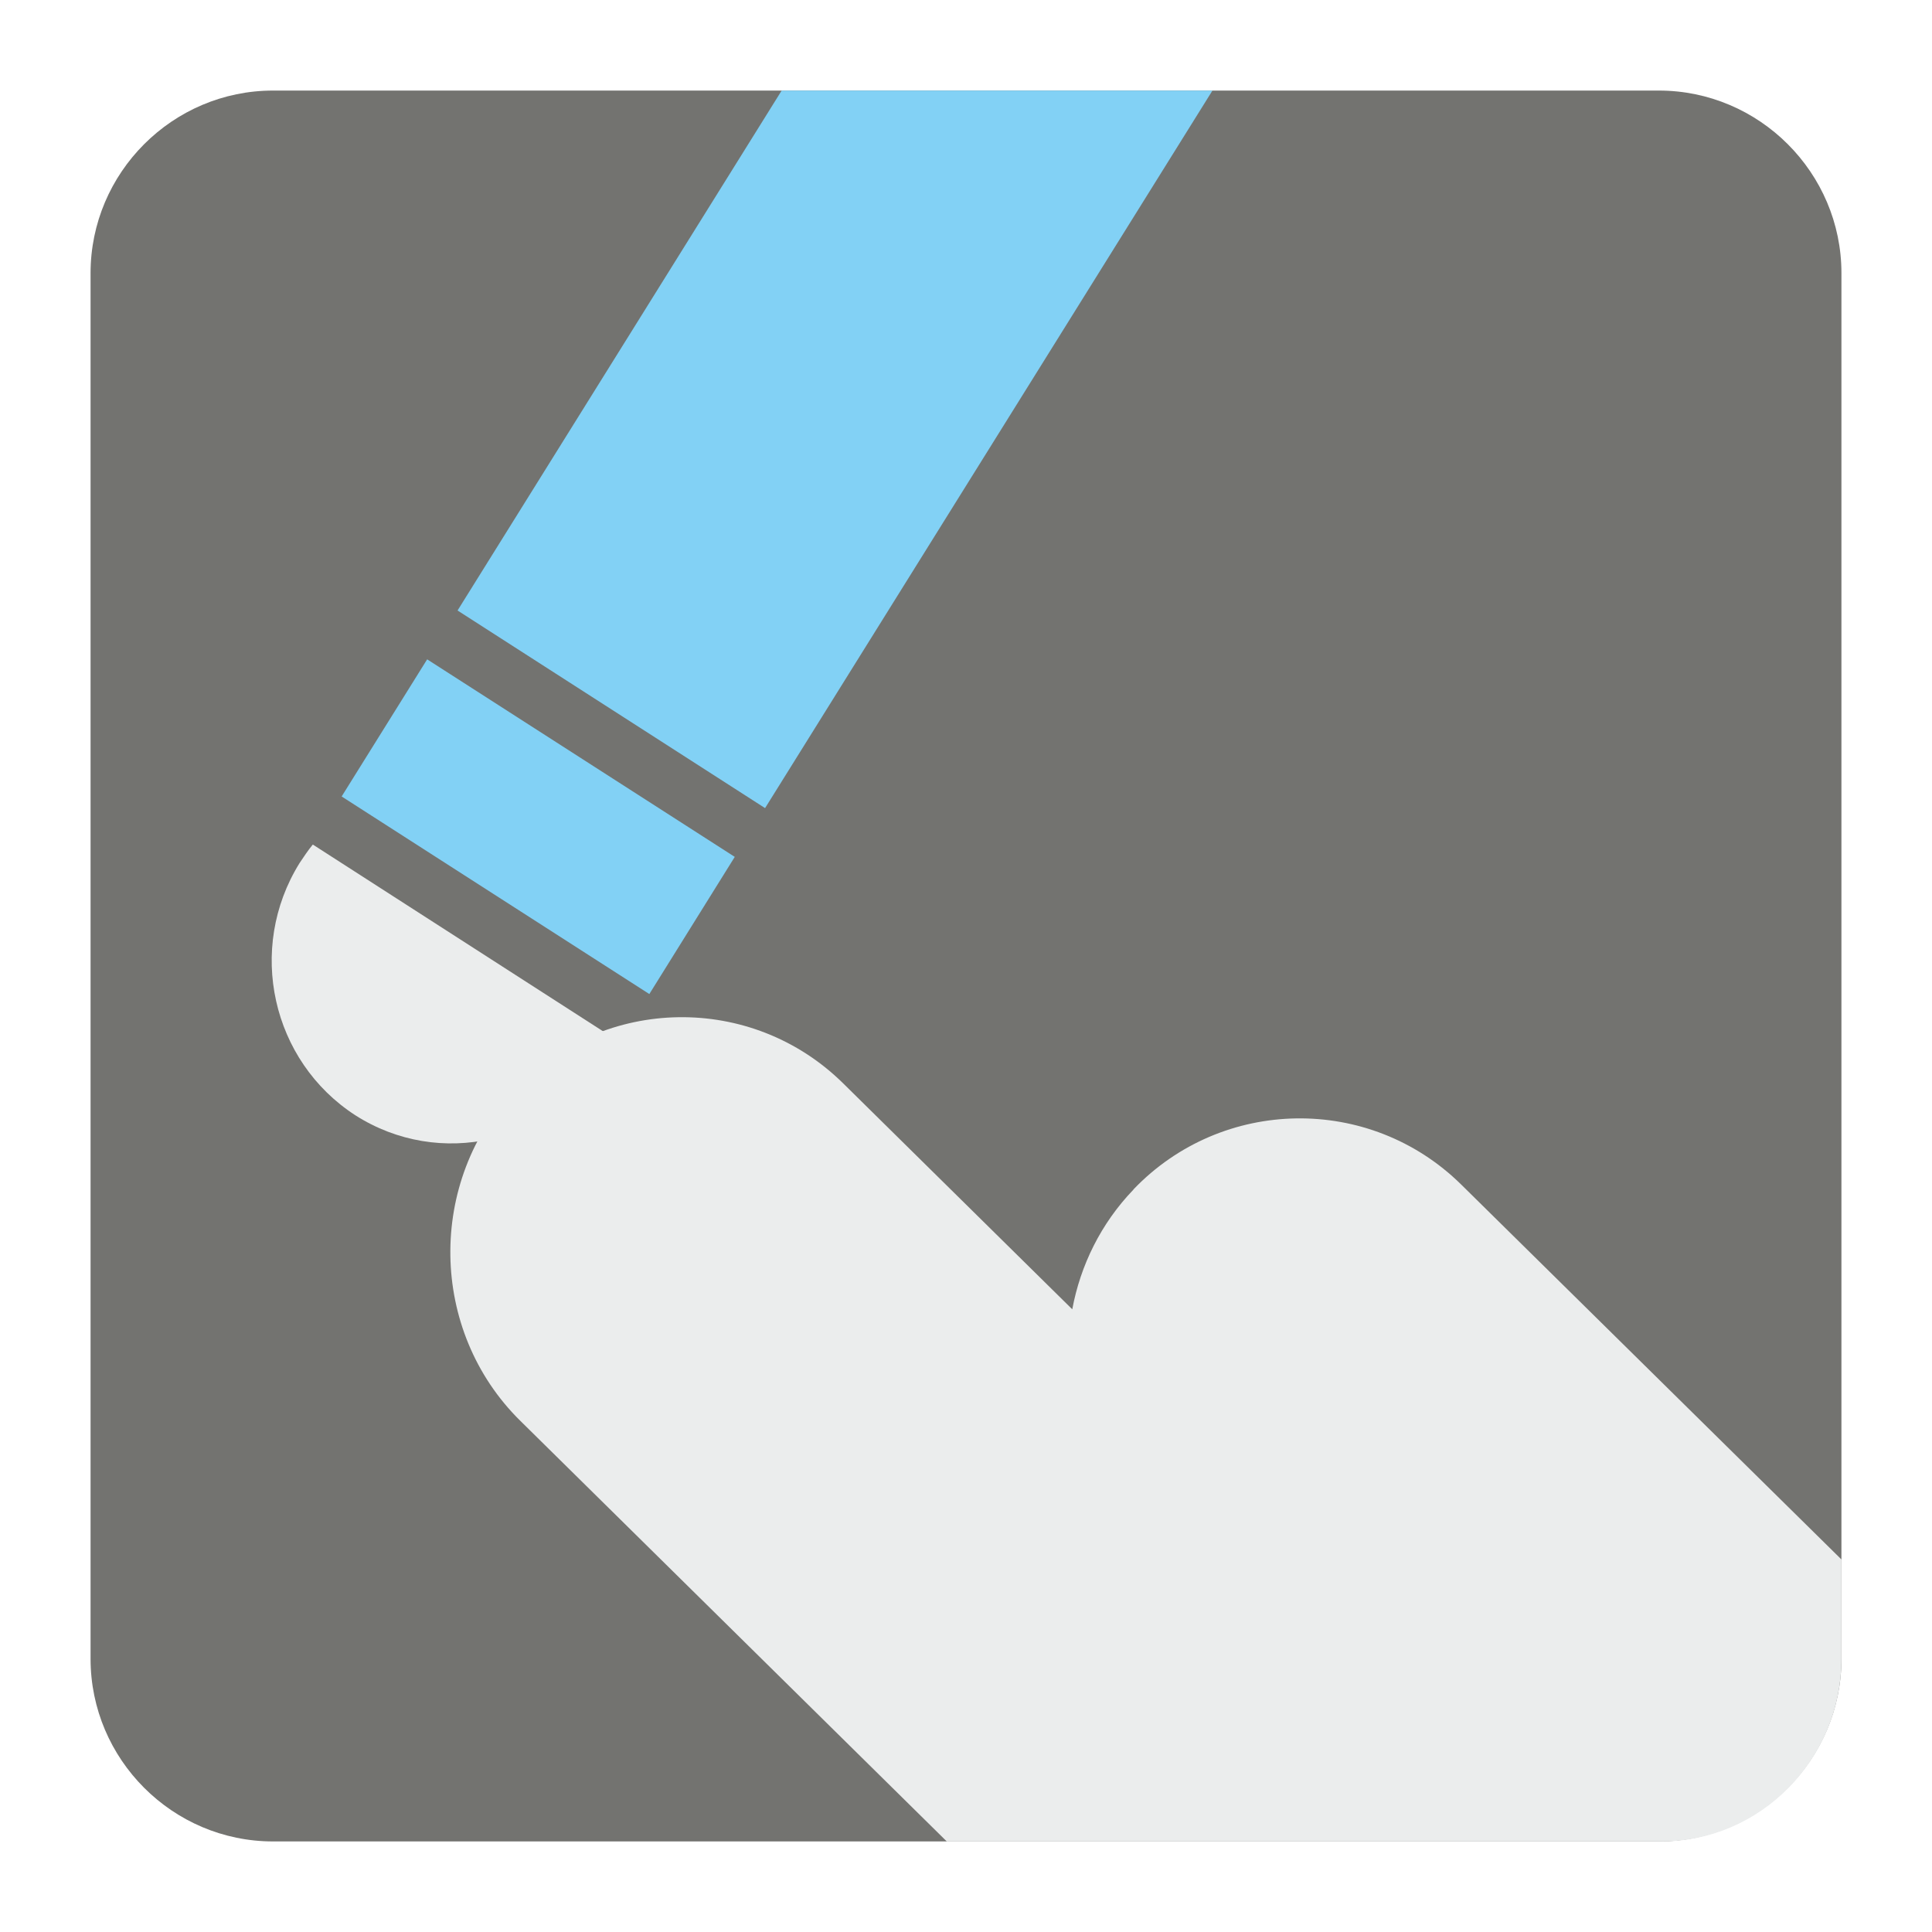
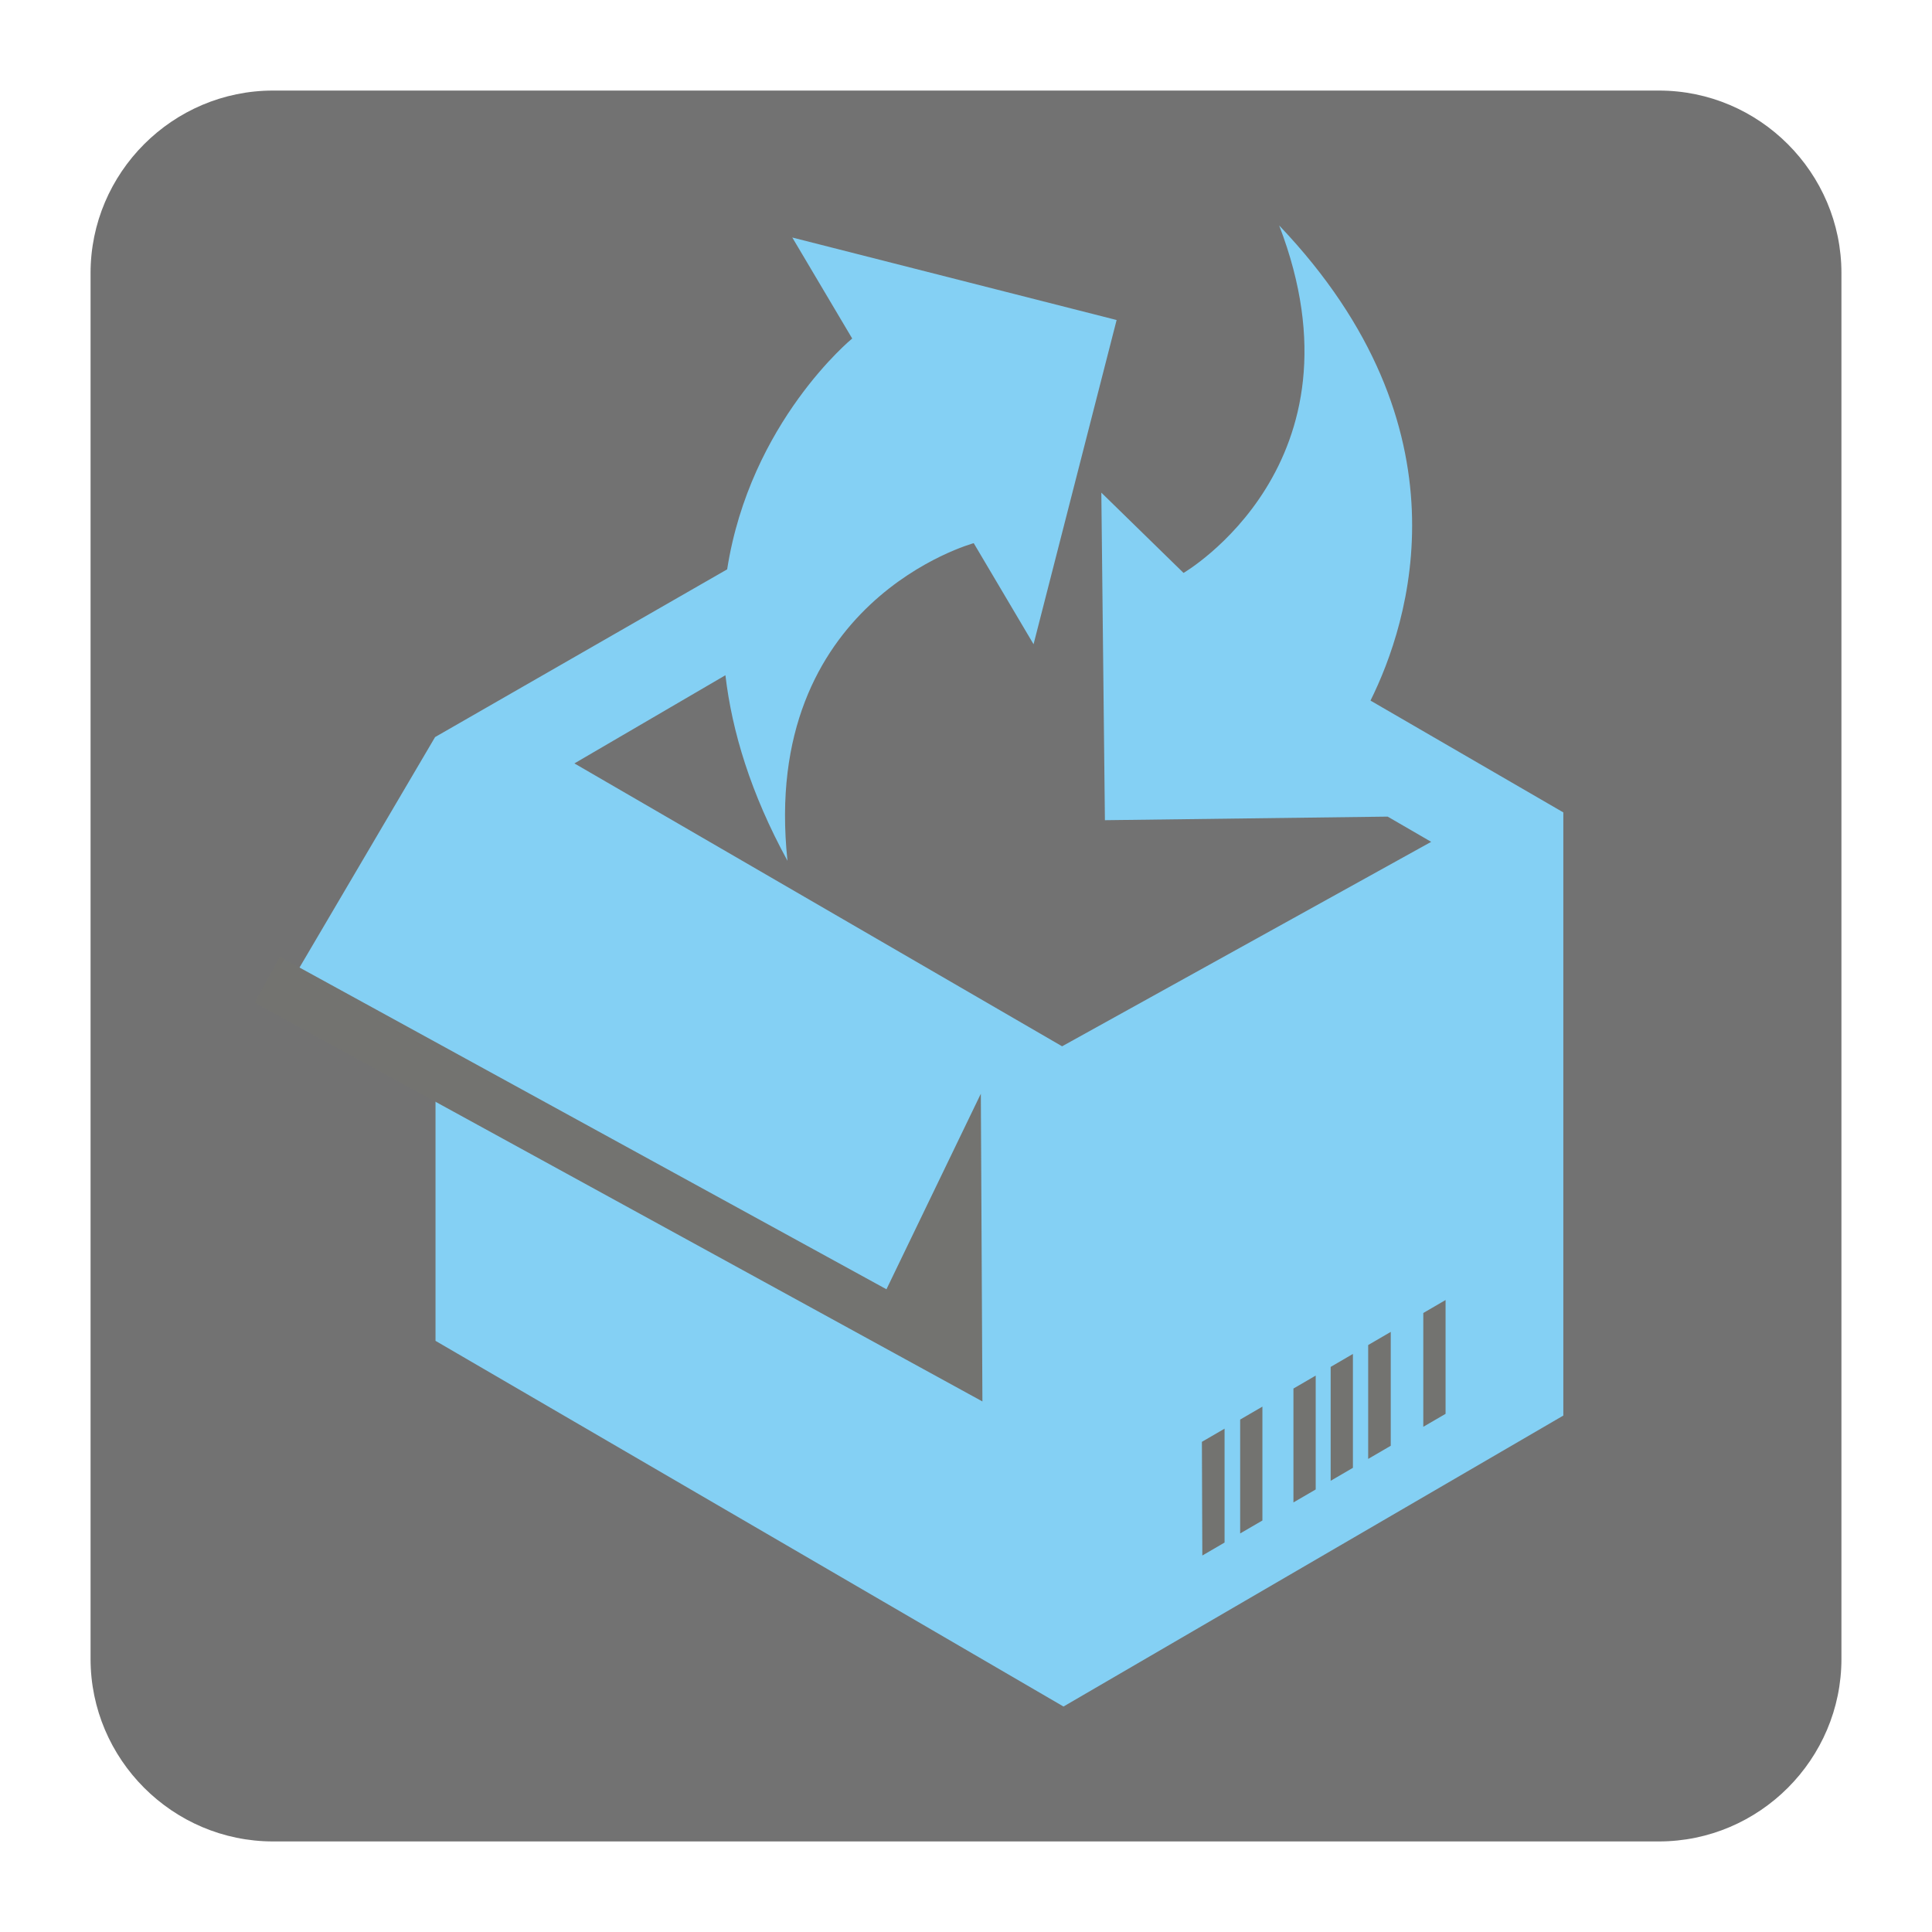
<svg xmlns="http://www.w3.org/2000/svg" version="1.1" x="0px" y="0px" width="128" height="128" viewBox="0, 0, 128, 128">
  <g id="Background">
    <rect x="0" y="0" width="128" height="128" fill="#000000" fill-opacity="0" />
  </g>
  <g id="Background">
-     <path d="M18.092,6 L109.903,6 C116.552,6 122,11.441 122,18.096 L122,109.902 C122,116.559 116.552,122 109.903,122 L18.092,122 C11.436,122 6,116.559 6,109.902 L6,18.096 C6,11.441 11.436,6 18.092,6" fill="#737370" />
-     <path d="M34.155,72.093 L34.168,72.093 C40.04,65.96 49.809,65.796 55.871,71.784 L71.041,86.745 C71.578,83.846 72.934,81.057 75.096,78.813 L75.096,78.801 C80.974,72.664 90.737,72.503 96.805,78.476 L122,103.318 L122,109.902 C122,116.559 116.635,122 110.083,122 L62.726,122 L34.472,94.133 C28.417,88.172 28.275,78.256 34.155,72.093" fill="#EBEDED" />
-     <path d="M40.706,68.809 C40.498,69.244 40.254,69.701 39.986,70.123 C36.468,75.777 29.106,77.438 23.545,73.892 C17.99,70.297 16.328,62.848 19.846,57.182 C20.119,56.772 20.406,56.341 20.724,55.953 z" fill="#EBEDED" />
-     <path d="M22.635,52.768 L43.02,65.858 L48.68,56.771 L28.3,43.683 z" fill="#82D1F5" />
-     <path d="M80.328,6 L50.688,53.539 L30.314,40.447 L51.787,6 z" fill="#82D1F5" />
+     <path d="M18.093,6 L109.907,6 C116.561,6 122,11.439 122,18.093 L122,109.905 C122,116.561 116.561,122 109.907,122 L18.093,122 C11.439,122 6,116.561 6,109.905 L6,18.093 C6,11.439 11.439,6 18.093,6" fill="#727272" />
+     <path d="M52.173,57.03 C49.729,52.555 48.496,48.445 48.061,44.736 L38.056,50.578 L70.367,69.32 L94.819,55.774 L91.937,54.103 L73.203,54.34 L72.966,32.638 L78.413,37.958 C78.413,37.958 90.831,30.739 84.748,14.937 C97.567,28.386 93.348,41.283 90.799,46.416 L103.574,53.824 L103.574,93.785 L70.459,113.062 L28.854,88.834 L28.854,71.132 L19.081,65.397 L28.826,48.833 L48.176,37.721 C49.701,27.958 56.46,22.427 56.46,22.427 L52.492,15.736 L73.979,21.202 L68.476,42.682 L64.512,35.986 C64.512,35.986 50.341,39.827 52.173,57.03" fill="#84D0F4" />
+     <path d="M18.541,63.388 L58.73,85.418 L64.983,72.462 L65.087,92.849 L16.87,66.43 z" fill="#737370" />
+     <path d="M87.169,91.136 L85.694,91.995 L85.694,99.539 L87.169,98.681 z M79.657,103.057 L79.629,95.525 L81.131,94.653 L81.131,102.198 z M92.141,88.241 L90.645,89.112 L90.645,96.657 L92.141,95.786 z M95.773,93.67 L95.773,86.13 L94.297,86.989 L94.297,94.529 L95.539,93.807 z M89.634,89.702 L88.16,90.561 L88.16,98.106 L89.634,97.247 z M83.638,93.192 L82.164,94.05 L82.164,101.594 L83.638,100.737 z" fill="#737370" />
  </g>
  <defs />
</svg>
